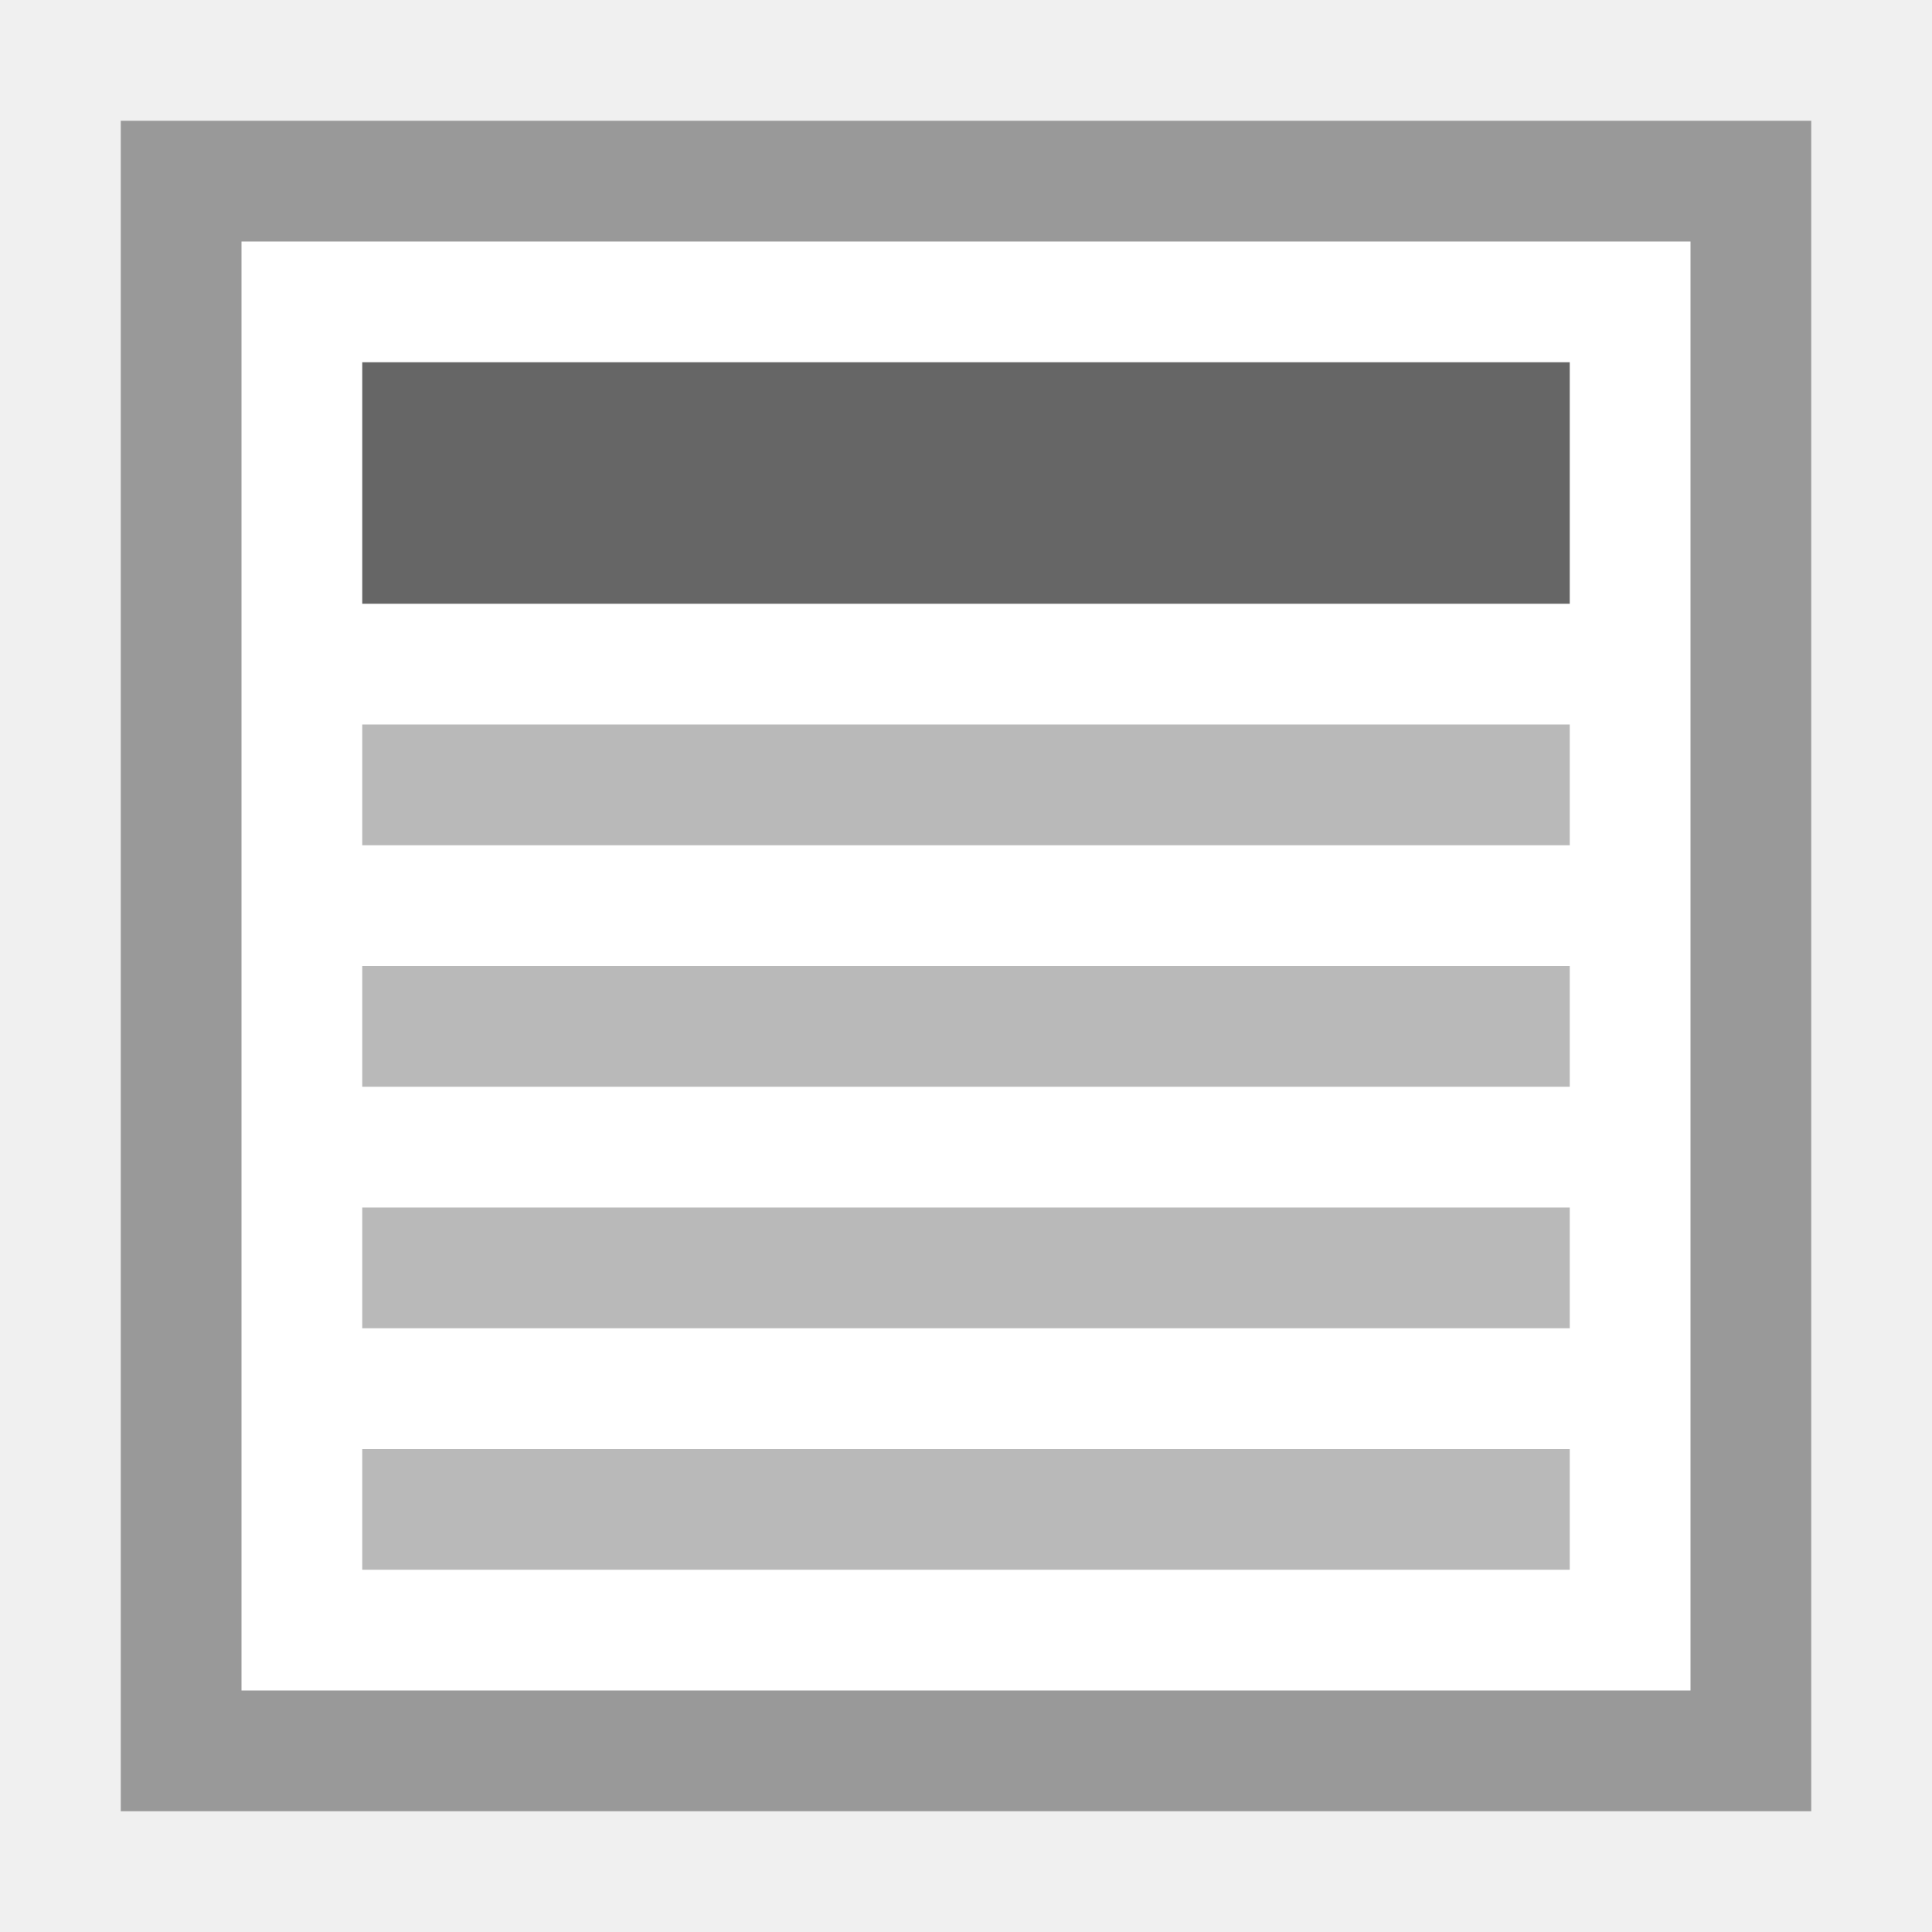
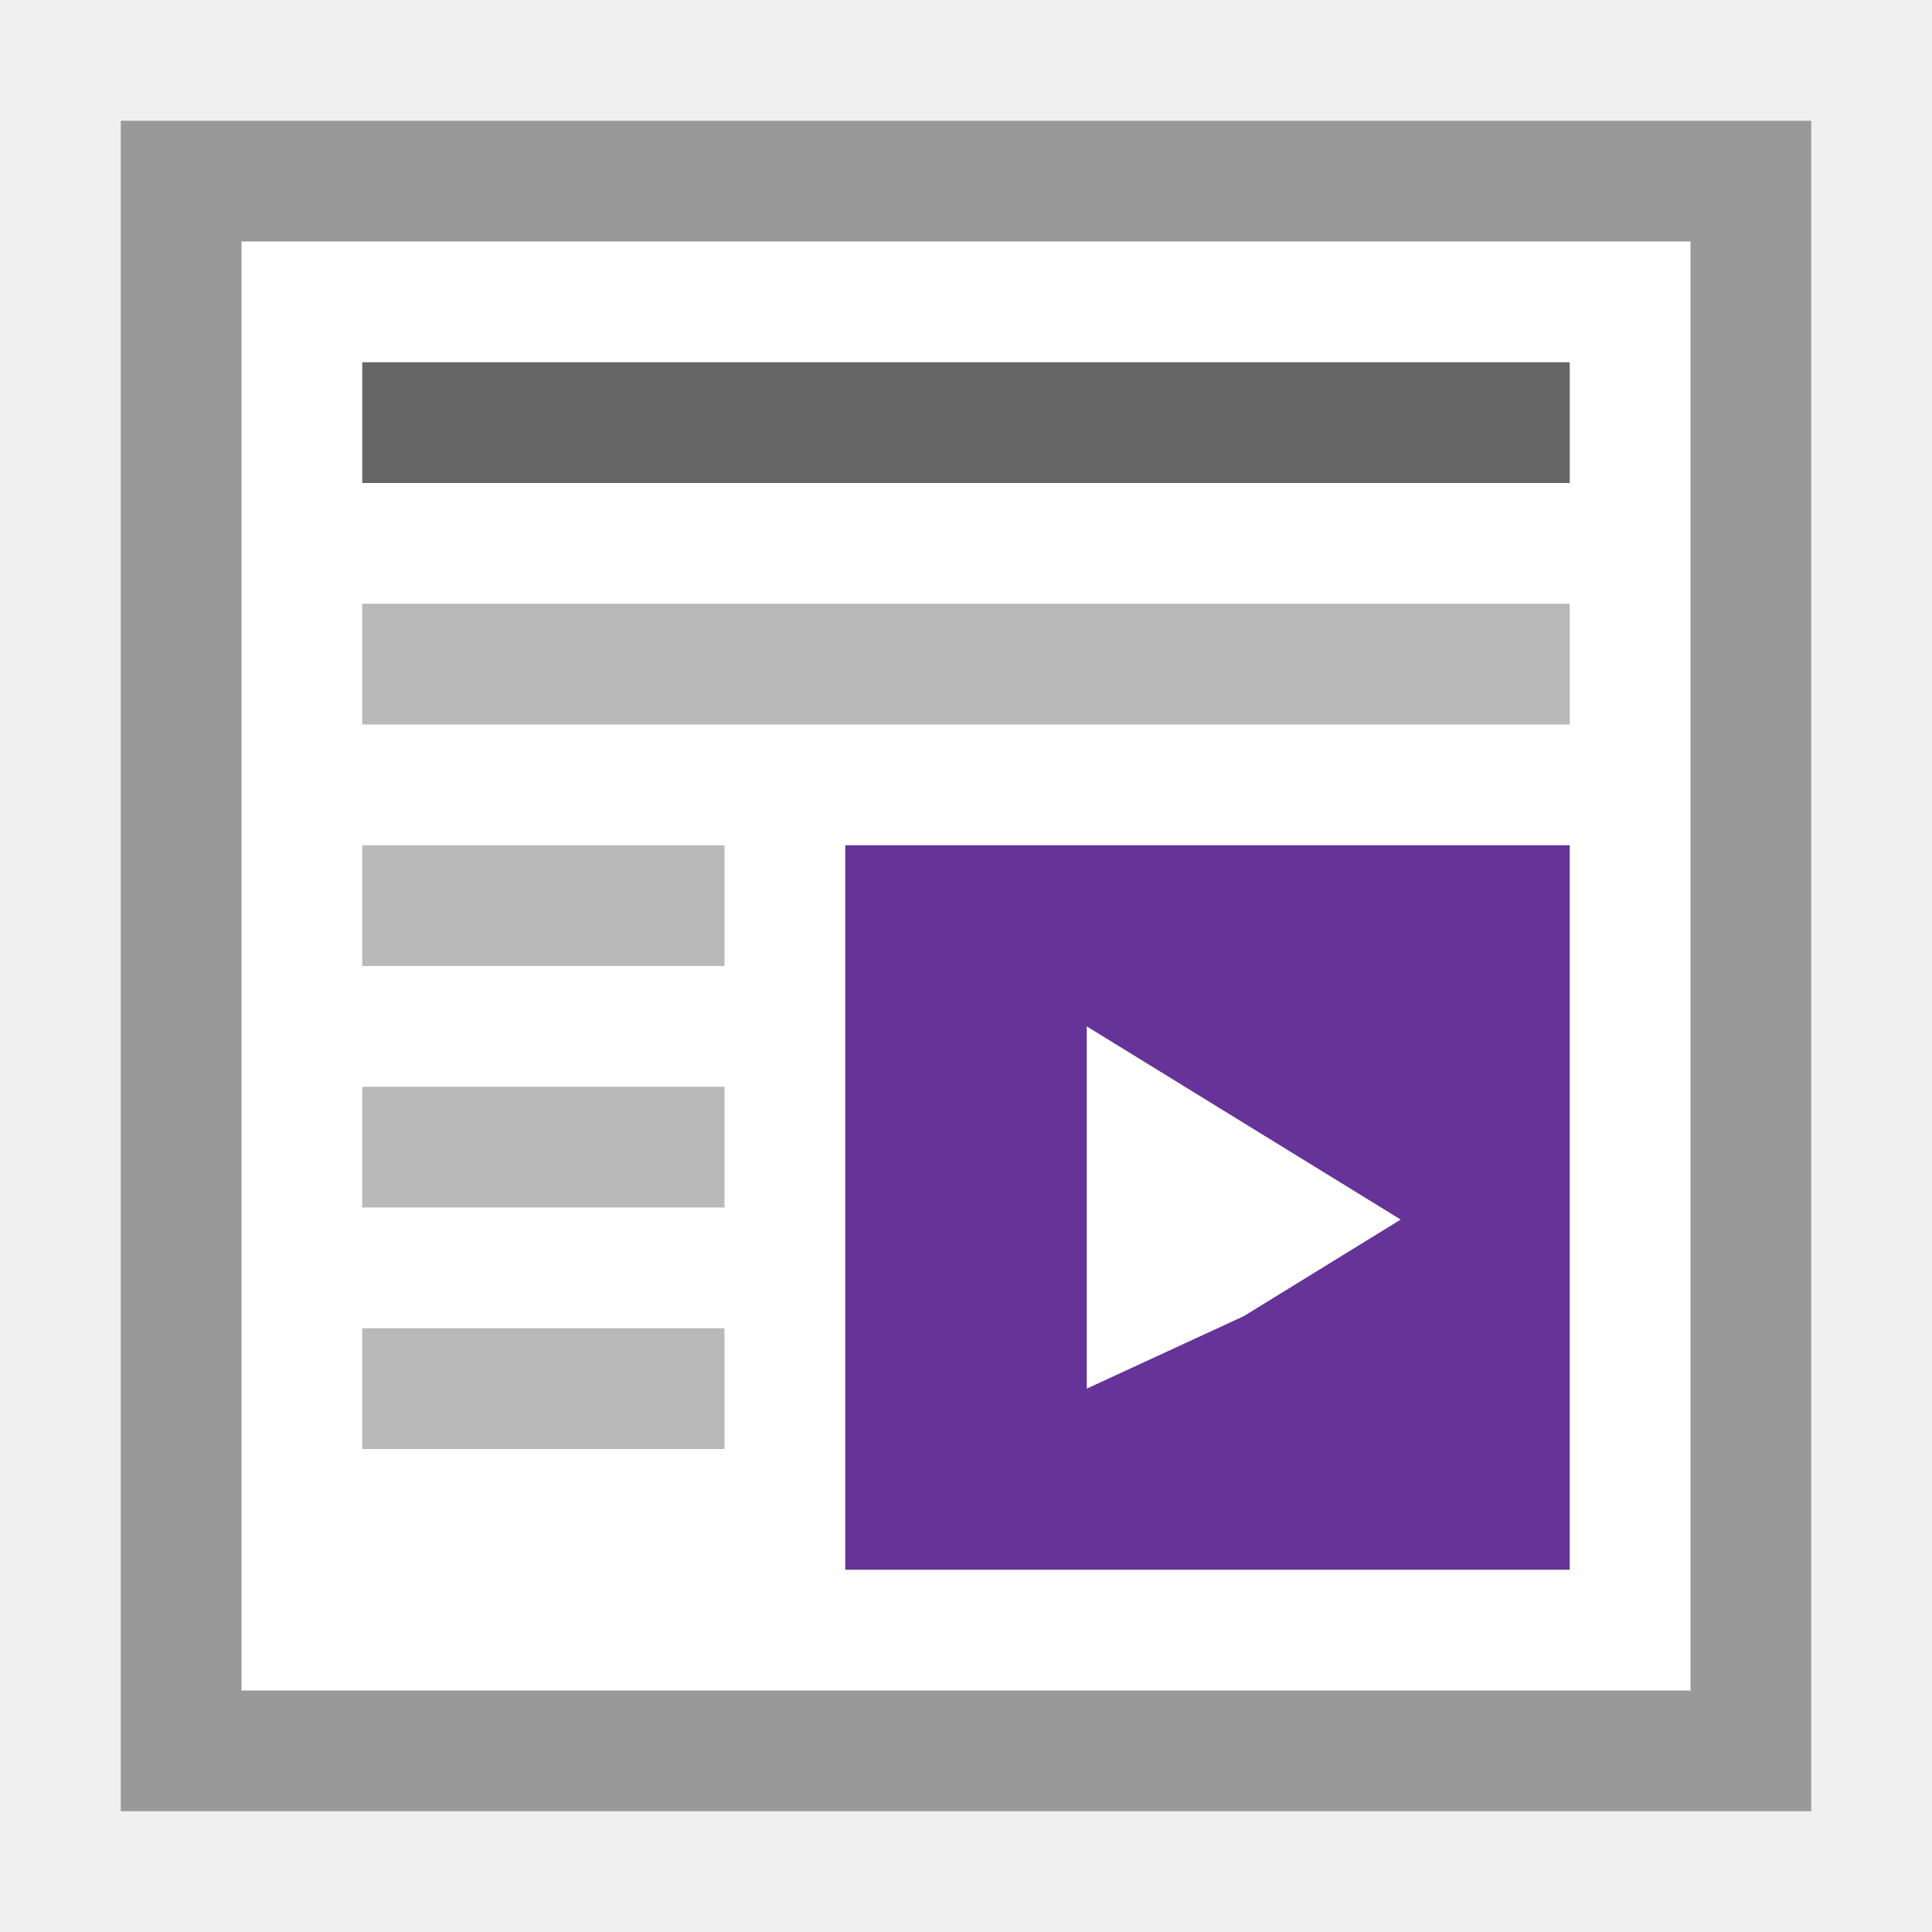
<svg xmlns="http://www.w3.org/2000/svg" xml:space="preserve" viewBox="0 0 16 16">
  <path fill="#FFF" d="M1 1h14v14H1V1z" />
  <path fill="#999" d="M1 1v14h14V1H1zm1 1h12v12H2V2z" />
-   <path fill="#666" d="M3 3h10v2H3V3z" />
-   <path fill="#B9B9B9" d="M3 6h10v1H3V6zm0 2h10v1H3V8zm0 2h10v1H3v-1zm0 2h10v1H3v-1z" />
+   <path fill="#666" d="M3 3h10v1H3V3z" />
+   <path fill="#B9B9B9" d="M3 5h10v1H3V5z" />
+   <path fill="#639" d="M7 7h6v6H7V7z" />
+   <path fill="#B9B9B9" d="M3 7h3v1H3V7zm0 2h3v1H3V9zm0 2h3v1H3v-1z" />
+   <path fill="#FFF" d="M9 11.5v-3l1.3.8 1.3.8-1.3.8-1.3.6z" />
</svg>
